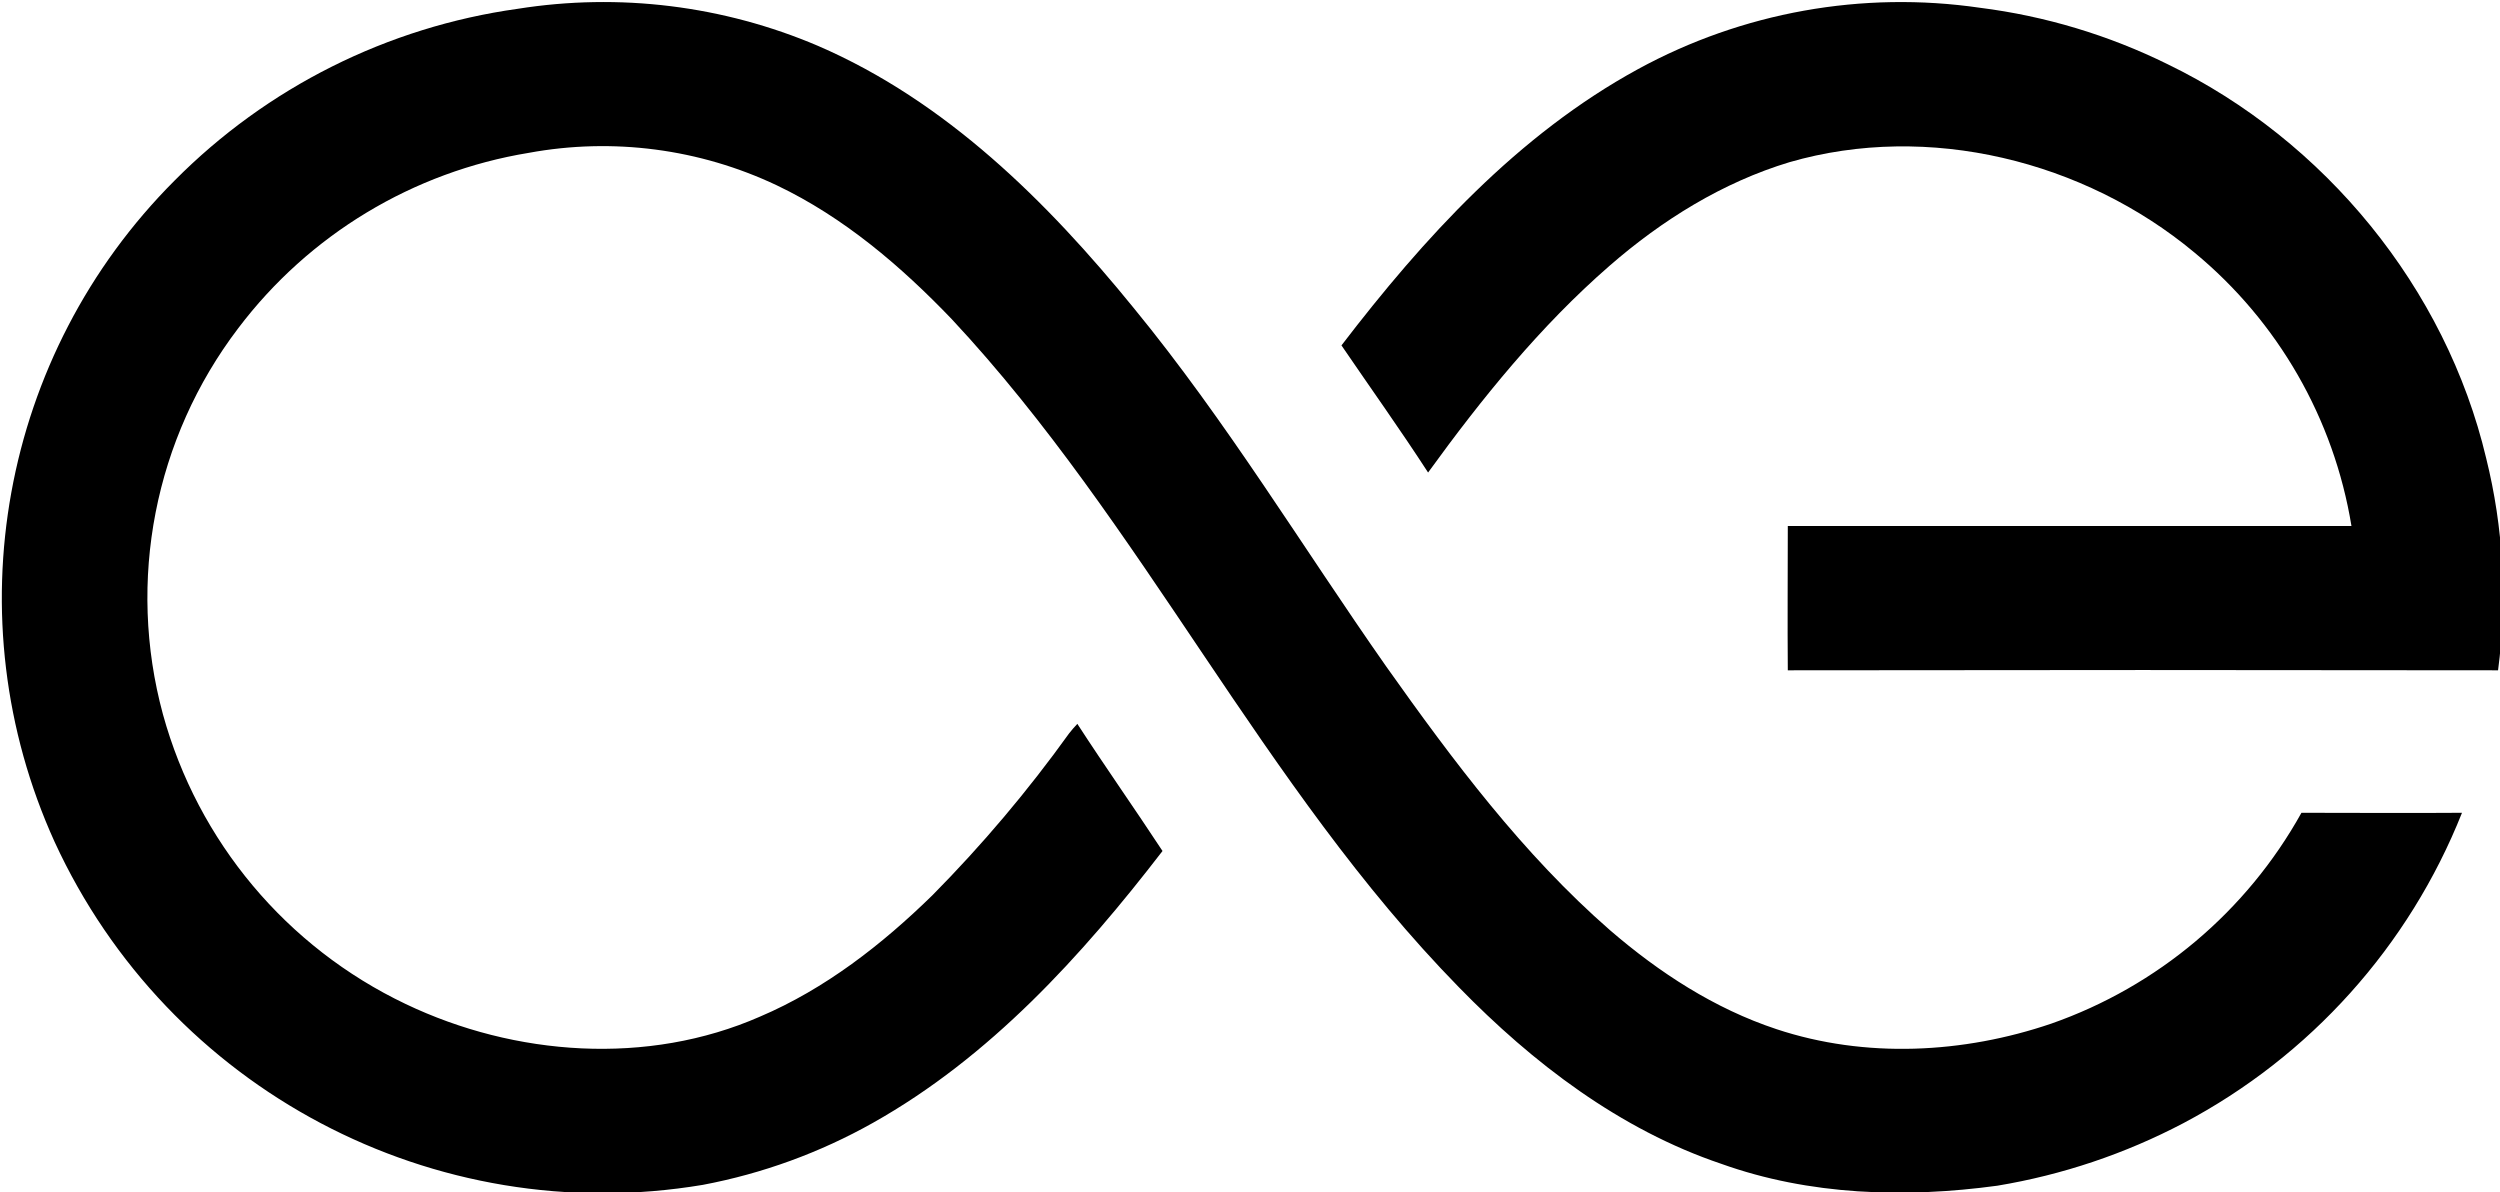
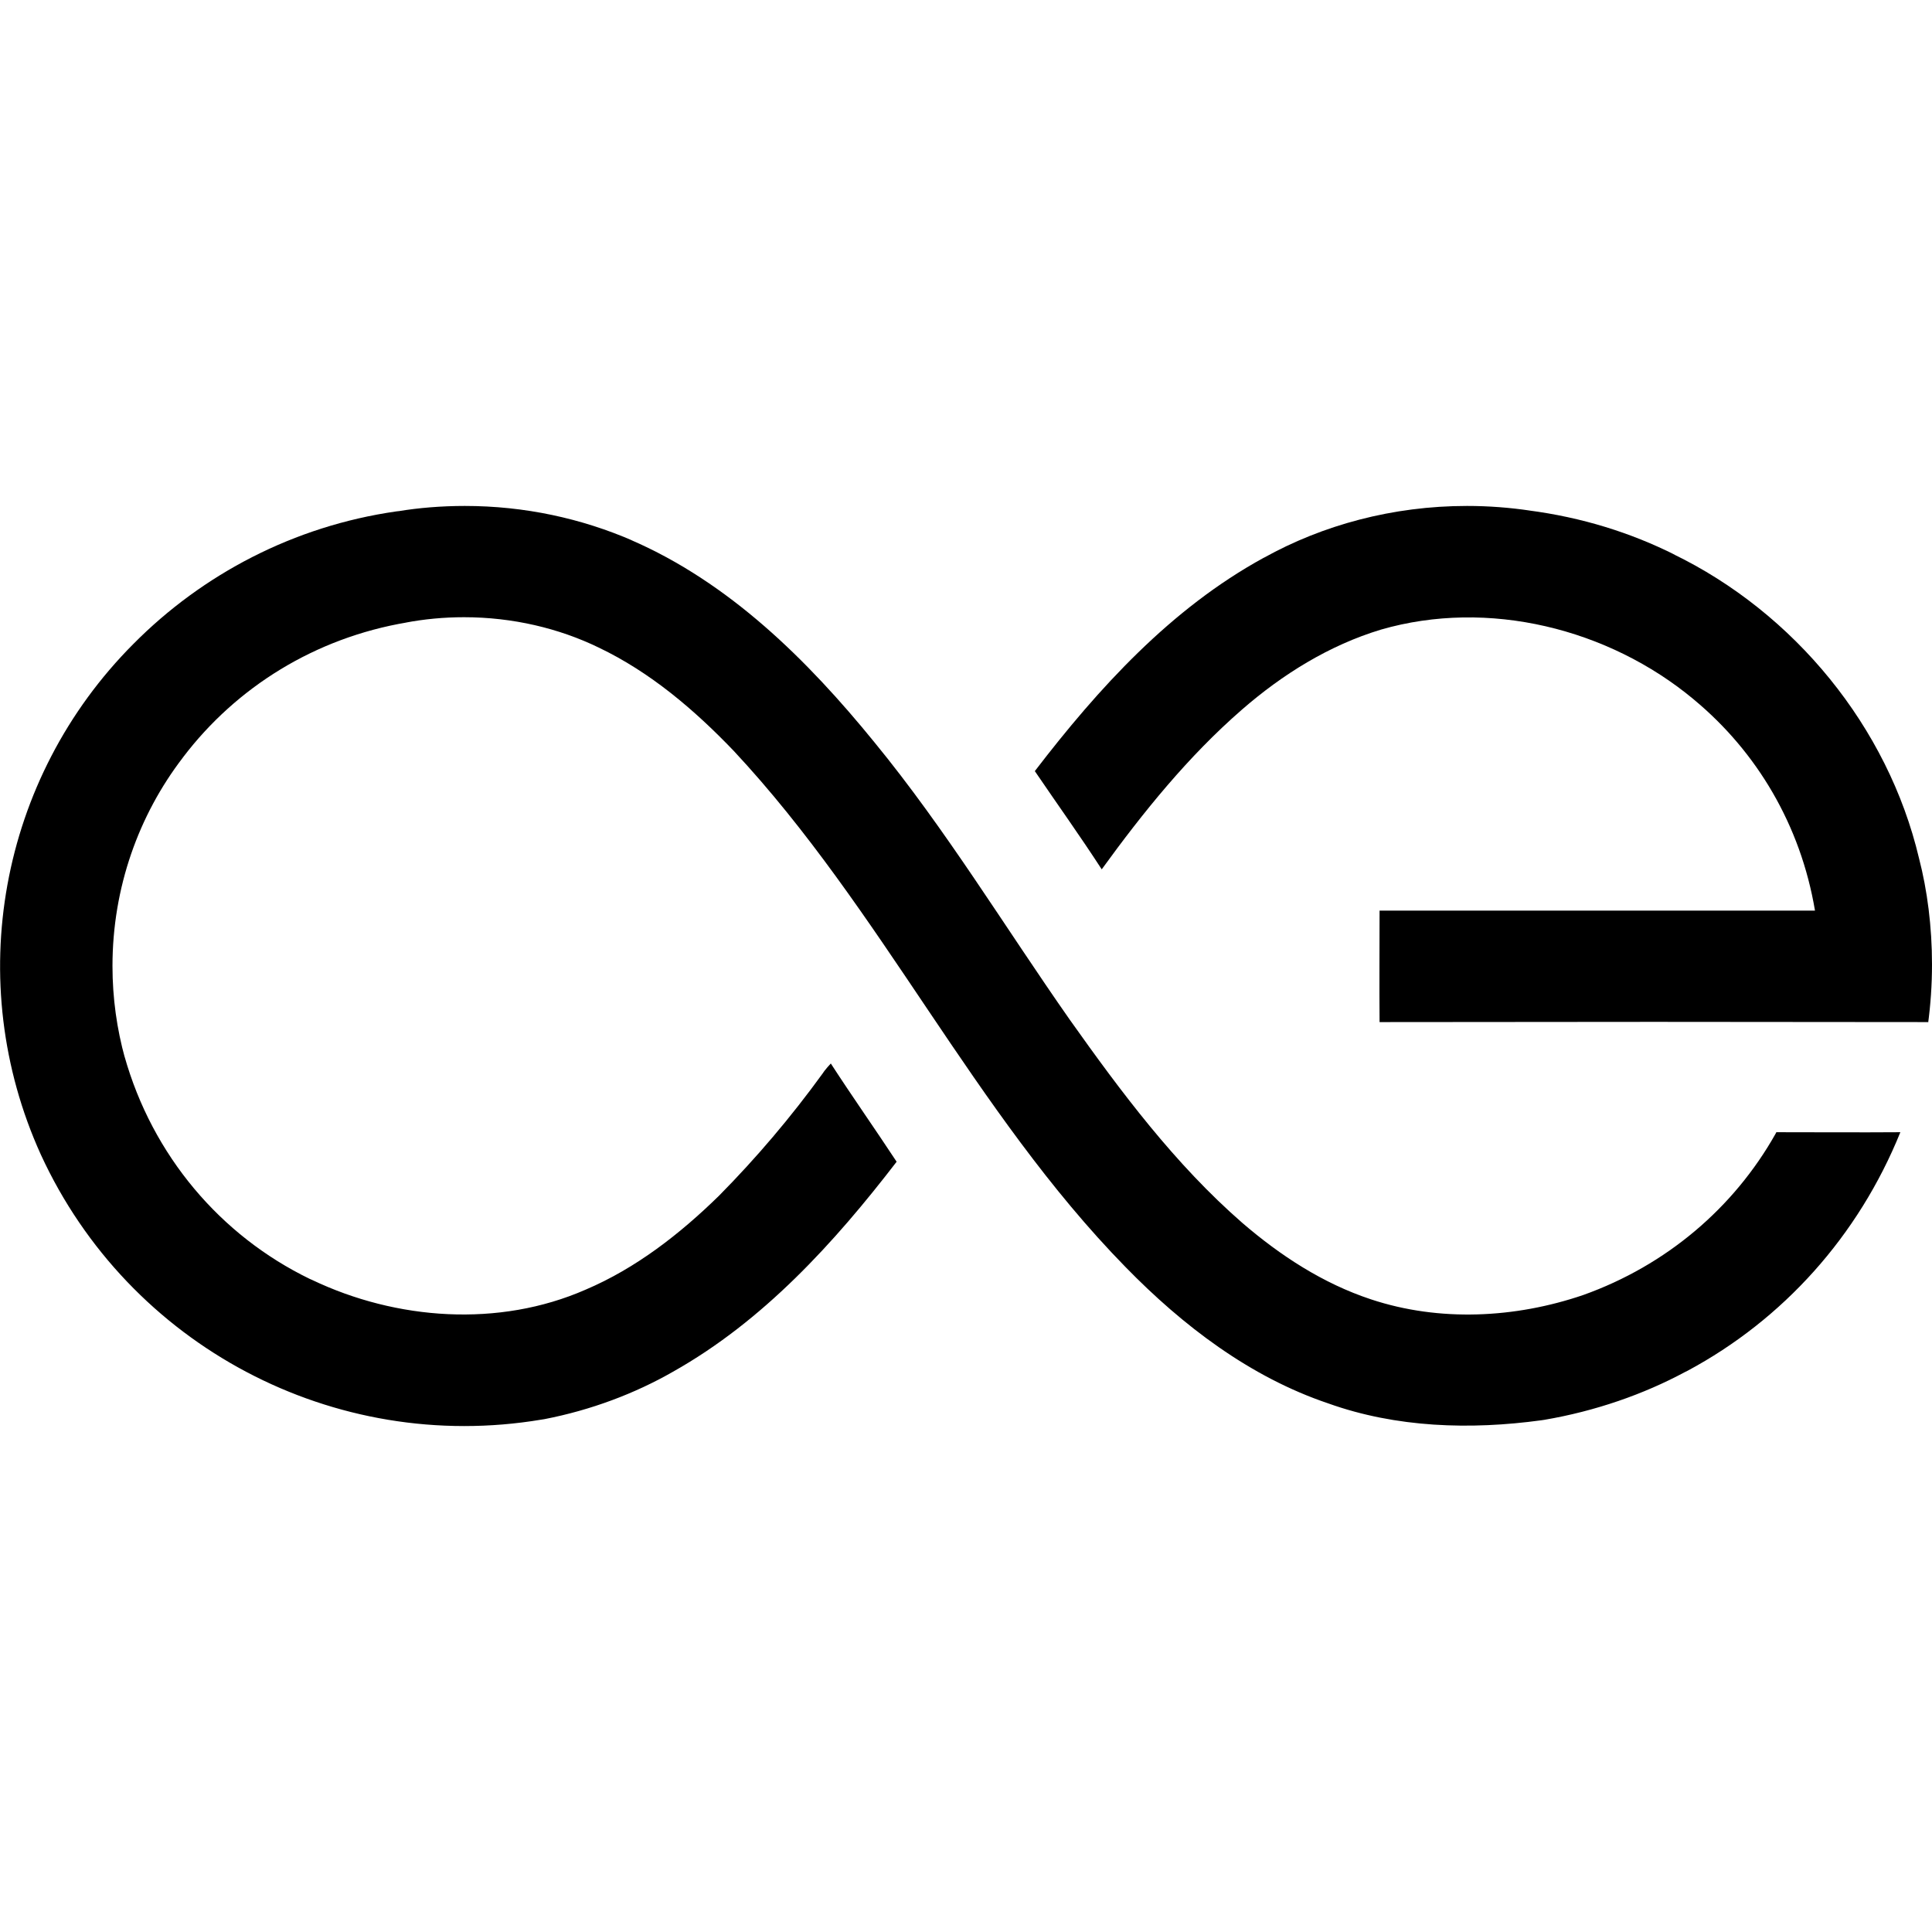
- <svg xmlns="http://www.w3.org/2000/svg">
-   <path d="M105.389 1.796a111.31 111.31 0 0 1 61.142 7.539c26.025 11.23 46.675 31.696 64.283 53.364 18.925 23.068 34.355 48.668 51.455 73.052 13.578 19.15 27.806 38.188 45.57 53.675 9.986 8.6 21.216 15.926 33.86 20.112 18.076 5.997 38.047 4.965 55.939-1.131a93.702 93.702 0 0 0 50.931-42.926c10.89 0 21.795.085 32.686 0a122.724 122.724 0 0 1-56.73 63.193 125.61 125.61 0 0 1-37.863 12.73c-18.74 2.56-38.272 1.98-56.22-4.455-20.622-6.96-38.358-20.495-53.421-35.954-40.055-40.931-64.24-94.253-103.249-136.02-10.367-10.819-21.993-20.748-35.614-27.24a82.868 82.868 0 0 0-50.478-6.619 93.037 93.037 0 0 0-59.177 35.713 90.618 90.618 0 0 0-15.332 78.596 92.528 92.528 0 0 0 49.404 58.979c22.276 10.65 49.29 12.602 72.132 2.588 13.295-5.657 24.88-14.695 35.147-24.737a275.052 275.052 0 0 0 27.835-32.969c.51-.665 1.075-1.287 1.655-1.91 5.657 8.727 11.64 17.2 17.34 25.884-16.477 21.413-35.161 41.978-58.95 55.344a113.644 113.644 0 0 1-34.639 12.63c-54.721 9.186-108.81-19.44-131.988-69.855C-9.561 125.799.168 72.184 35.533 36.773a122.187 122.187 0 0 1 69.856-34.977z" />
-   <path d="M333.497 14.073a111.735 111.735 0 0 1 69.63-12.489 120.645 120.645 0 0 1 38.187 11.485c31.979 15.487 56.66 45.57 64.863 80.222a115.978 115.978 0 0 1 2.419 43.181c-48.202-.075-96.404-.075-144.605 0-.085-9.787 0-19.589 0-29.376h114.761a91.326 91.326 0 0 0-31.992-55.698c-22.446-18.684-54.156-26.548-82.401-18.387-13.649 4.116-25.968 11.796-36.66 21.103-14.144 12.305-25.983 26.972-36.944 42.091-5.657-8.727-11.753-17.255-17.637-25.883 16.718-21.823 35.868-42.87 60.38-56.25z" />
+ <svg xmlns="http://www.w3.org/2000/svg" version="1.1" viewBox="0 0 32 32">
+   <path d="M6.599 8.467c0.33-0.055 0.711-0.087 1.099-0.087 0.991 0 1.934 0.206 2.789 0.578l-0.045-0.018c1.635 0.706 2.933 1.992 4.040 3.353 1.189 1.45 2.159 3.058 3.233 4.591 0.853 1.203 1.747 2.4 2.864 3.373 0.628 0.54 1.333 1.001 2.128 1.264 1.136 0.377 2.391 0.312 3.515-0.071 1.38-0.493 2.495-1.445 3.185-2.668l0.015-0.029c0.684 0 1.37 0.005 2.054 0-0.698 1.724-1.946 3.104-3.524 3.951l-0.041 0.020c-0.688 0.37-1.487 0.649-2.333 0.793l-0.047 0.007c-1.178 0.161-2.405 0.124-3.533-0.28-1.296-0.437-2.41-1.288-3.357-2.259-2.517-2.572-4.037-5.923-6.488-8.548-0.651-0.68-1.382-1.304-2.238-1.712-0.653-0.317-1.42-0.502-2.23-0.502-0.333 0-0.659 0.031-0.974 0.091l0.032-0.005c-1.527 0.257-2.828 1.074-3.708 2.23l-0.010 0.014c-0.725 0.946-1.162 2.146-1.162 3.448 0 0.531 0.073 1.044 0.208 1.531l-0.010-0.040c0.464 1.649 1.592 2.974 3.070 3.691l0.035 0.015c1.4 0.669 3.097 0.792 4.533 0.163 0.835-0.355 1.563-0.923 2.209-1.555 0.62-0.627 1.194-1.304 1.714-2.021l0.035-0.050c0.032-0.042 0.068-0.081 0.104-0.12 0.355 0.548 0.731 1.081 1.090 1.627-1.035 1.346-2.21 2.638-3.704 3.478-0.628 0.36-1.357 0.636-2.132 0.786l-0.045 0.007c-3.439 0.577-6.838-1.222-8.294-4.39-1.299-2.864-0.687-6.233 1.535-8.459 1.147-1.157 2.659-1.95 4.349-2.193l0.041-0.005z" />
+   <path d="M20.934 9.238c0.971-0.54 2.13-0.858 3.364-0.858 0.357 0 0.708 0.027 1.051 0.078l-0.039-0.005c0.893 0.116 1.703 0.37 2.443 0.742l-0.044-0.020c2.010 0.973 3.561 2.864 4.076 5.041 0.137 0.528 0.215 1.133 0.215 1.757 0 0.337-0.023 0.669-0.067 0.994l0.004-0.038c-3.029-0.005-6.058-0.005-9.087 0-0.005-0.615 0-1.231 0-1.846h7.212c-0.238-1.418-0.966-2.633-2.001-3.492l-0.009-0.008c-1.411-1.174-3.403-1.668-5.178-1.155-0.858 0.259-1.632 0.741-2.304 1.326-0.889 0.773-1.633 1.695-2.322 2.645-0.355-0.548-0.739-1.084-1.108-1.627 1.051-1.371 2.254-2.694 3.794-3.535z" />
</svg>
